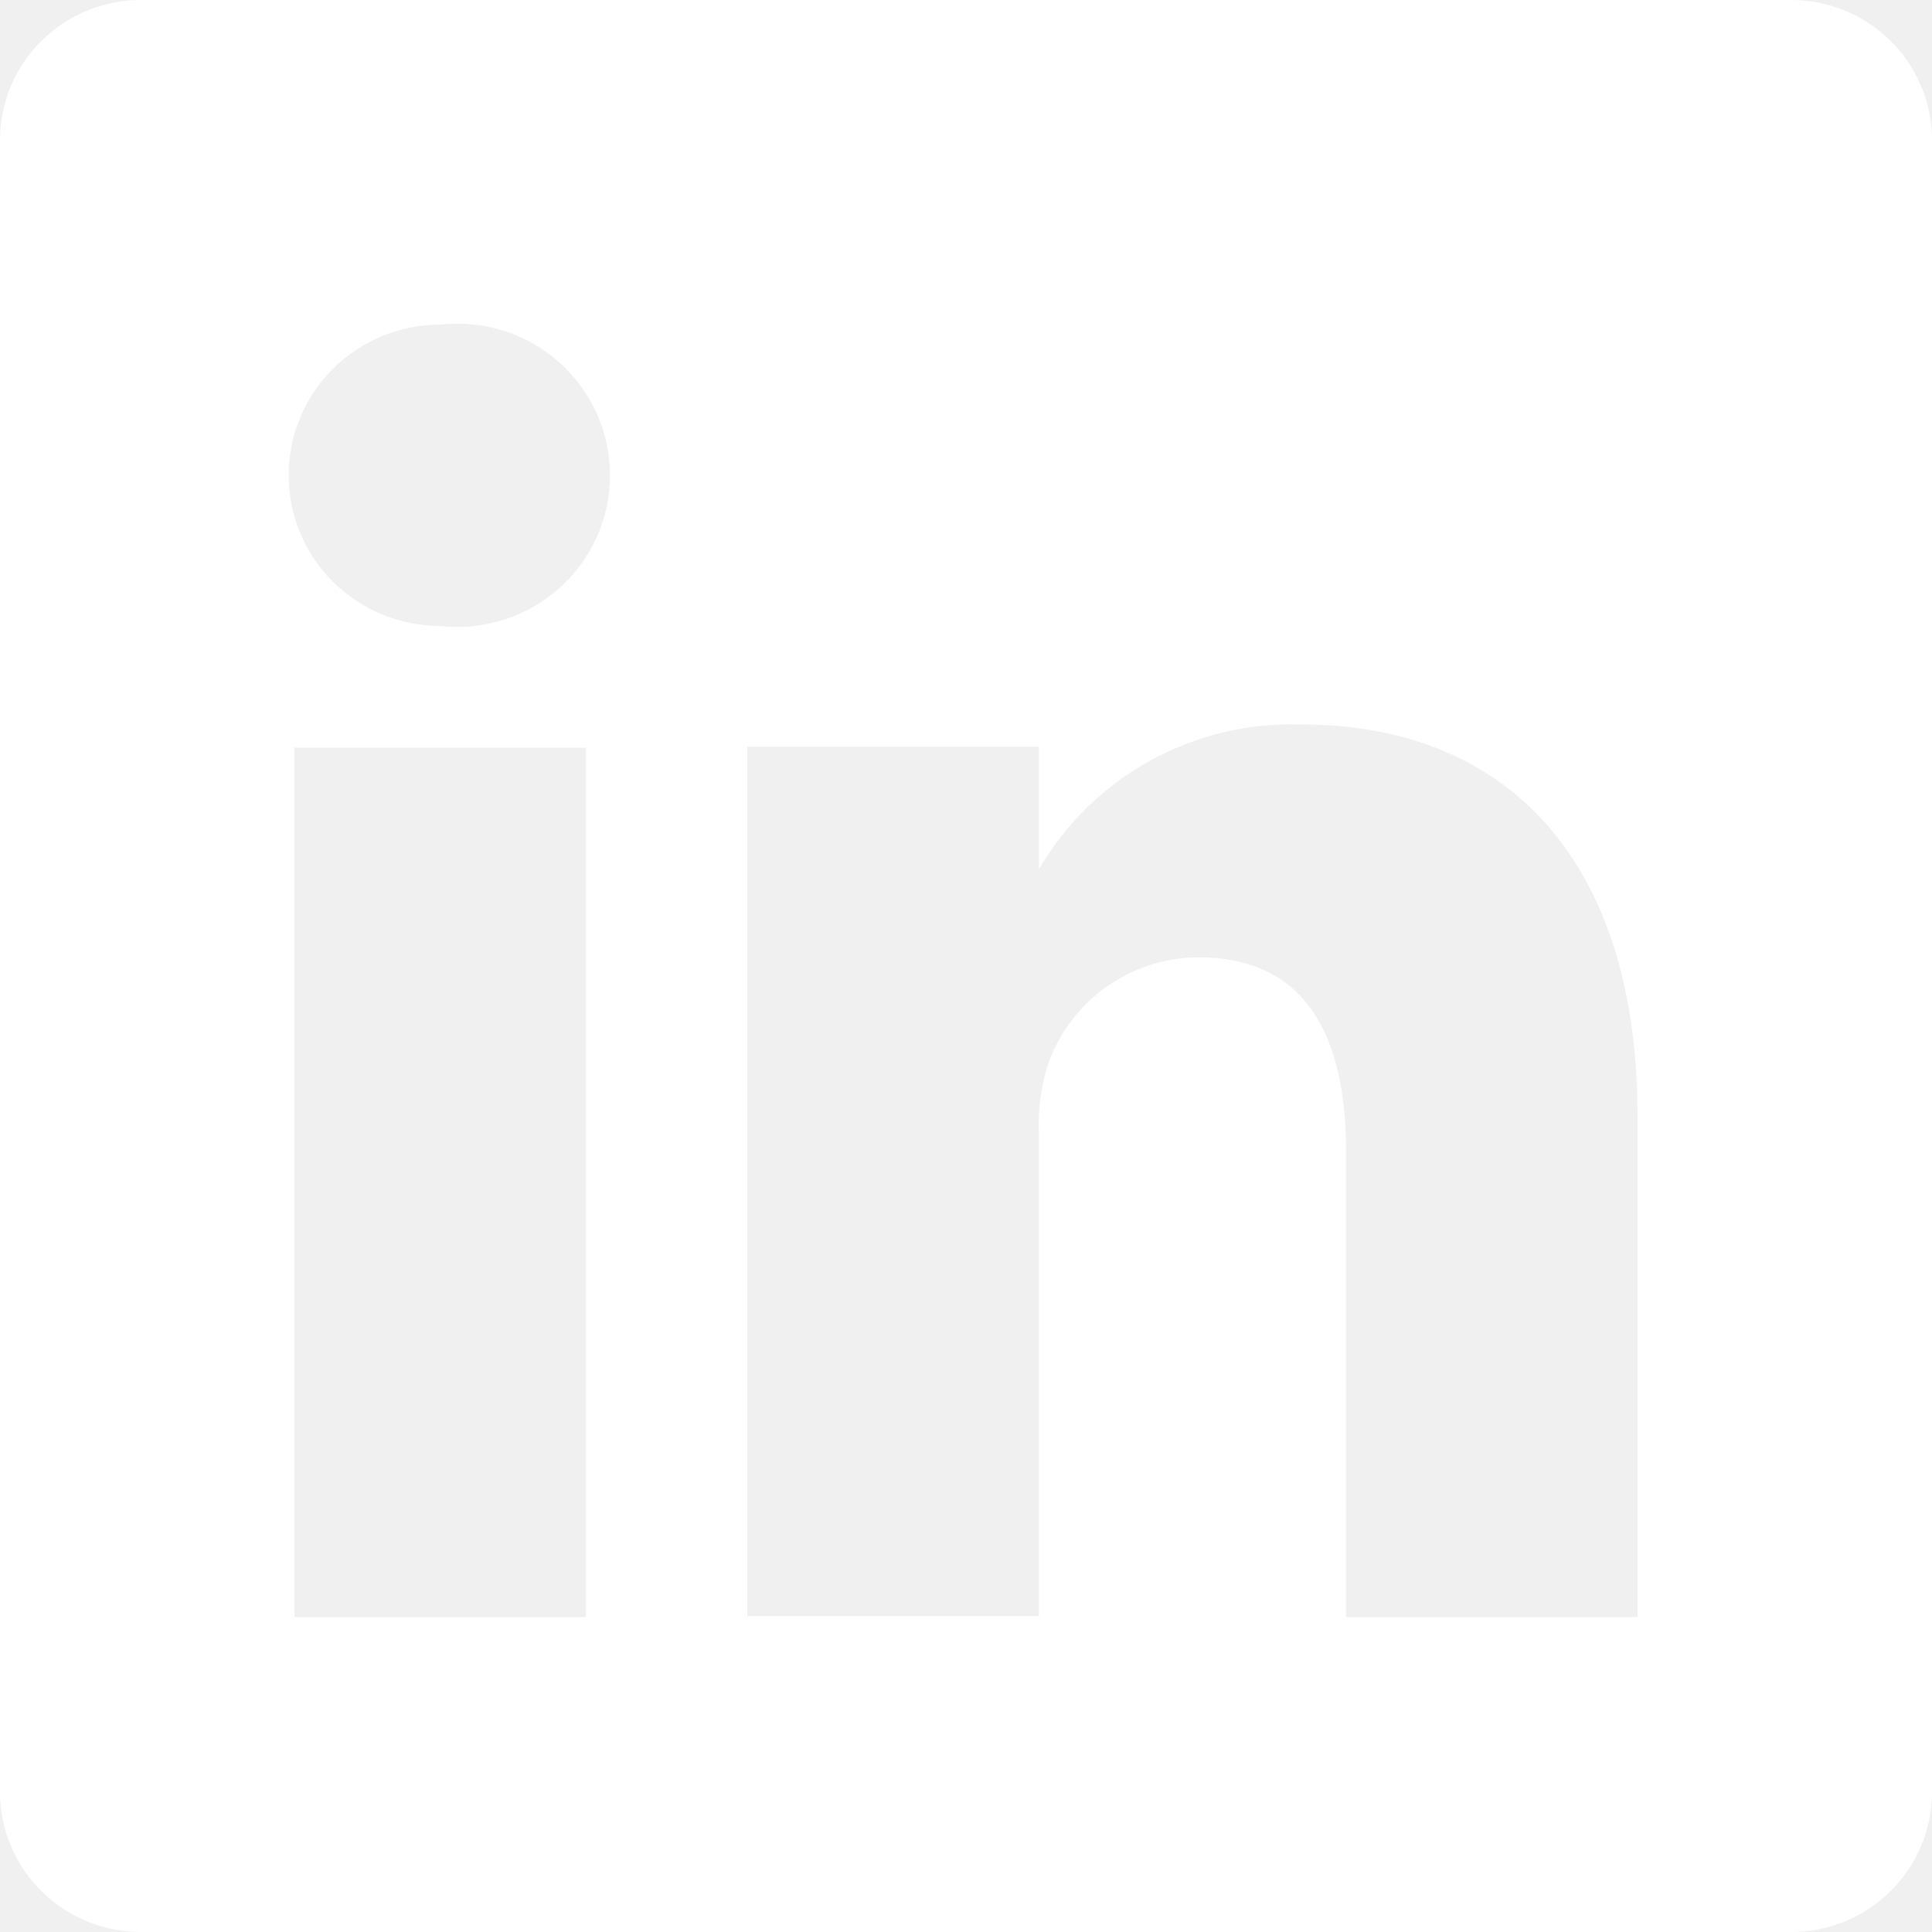
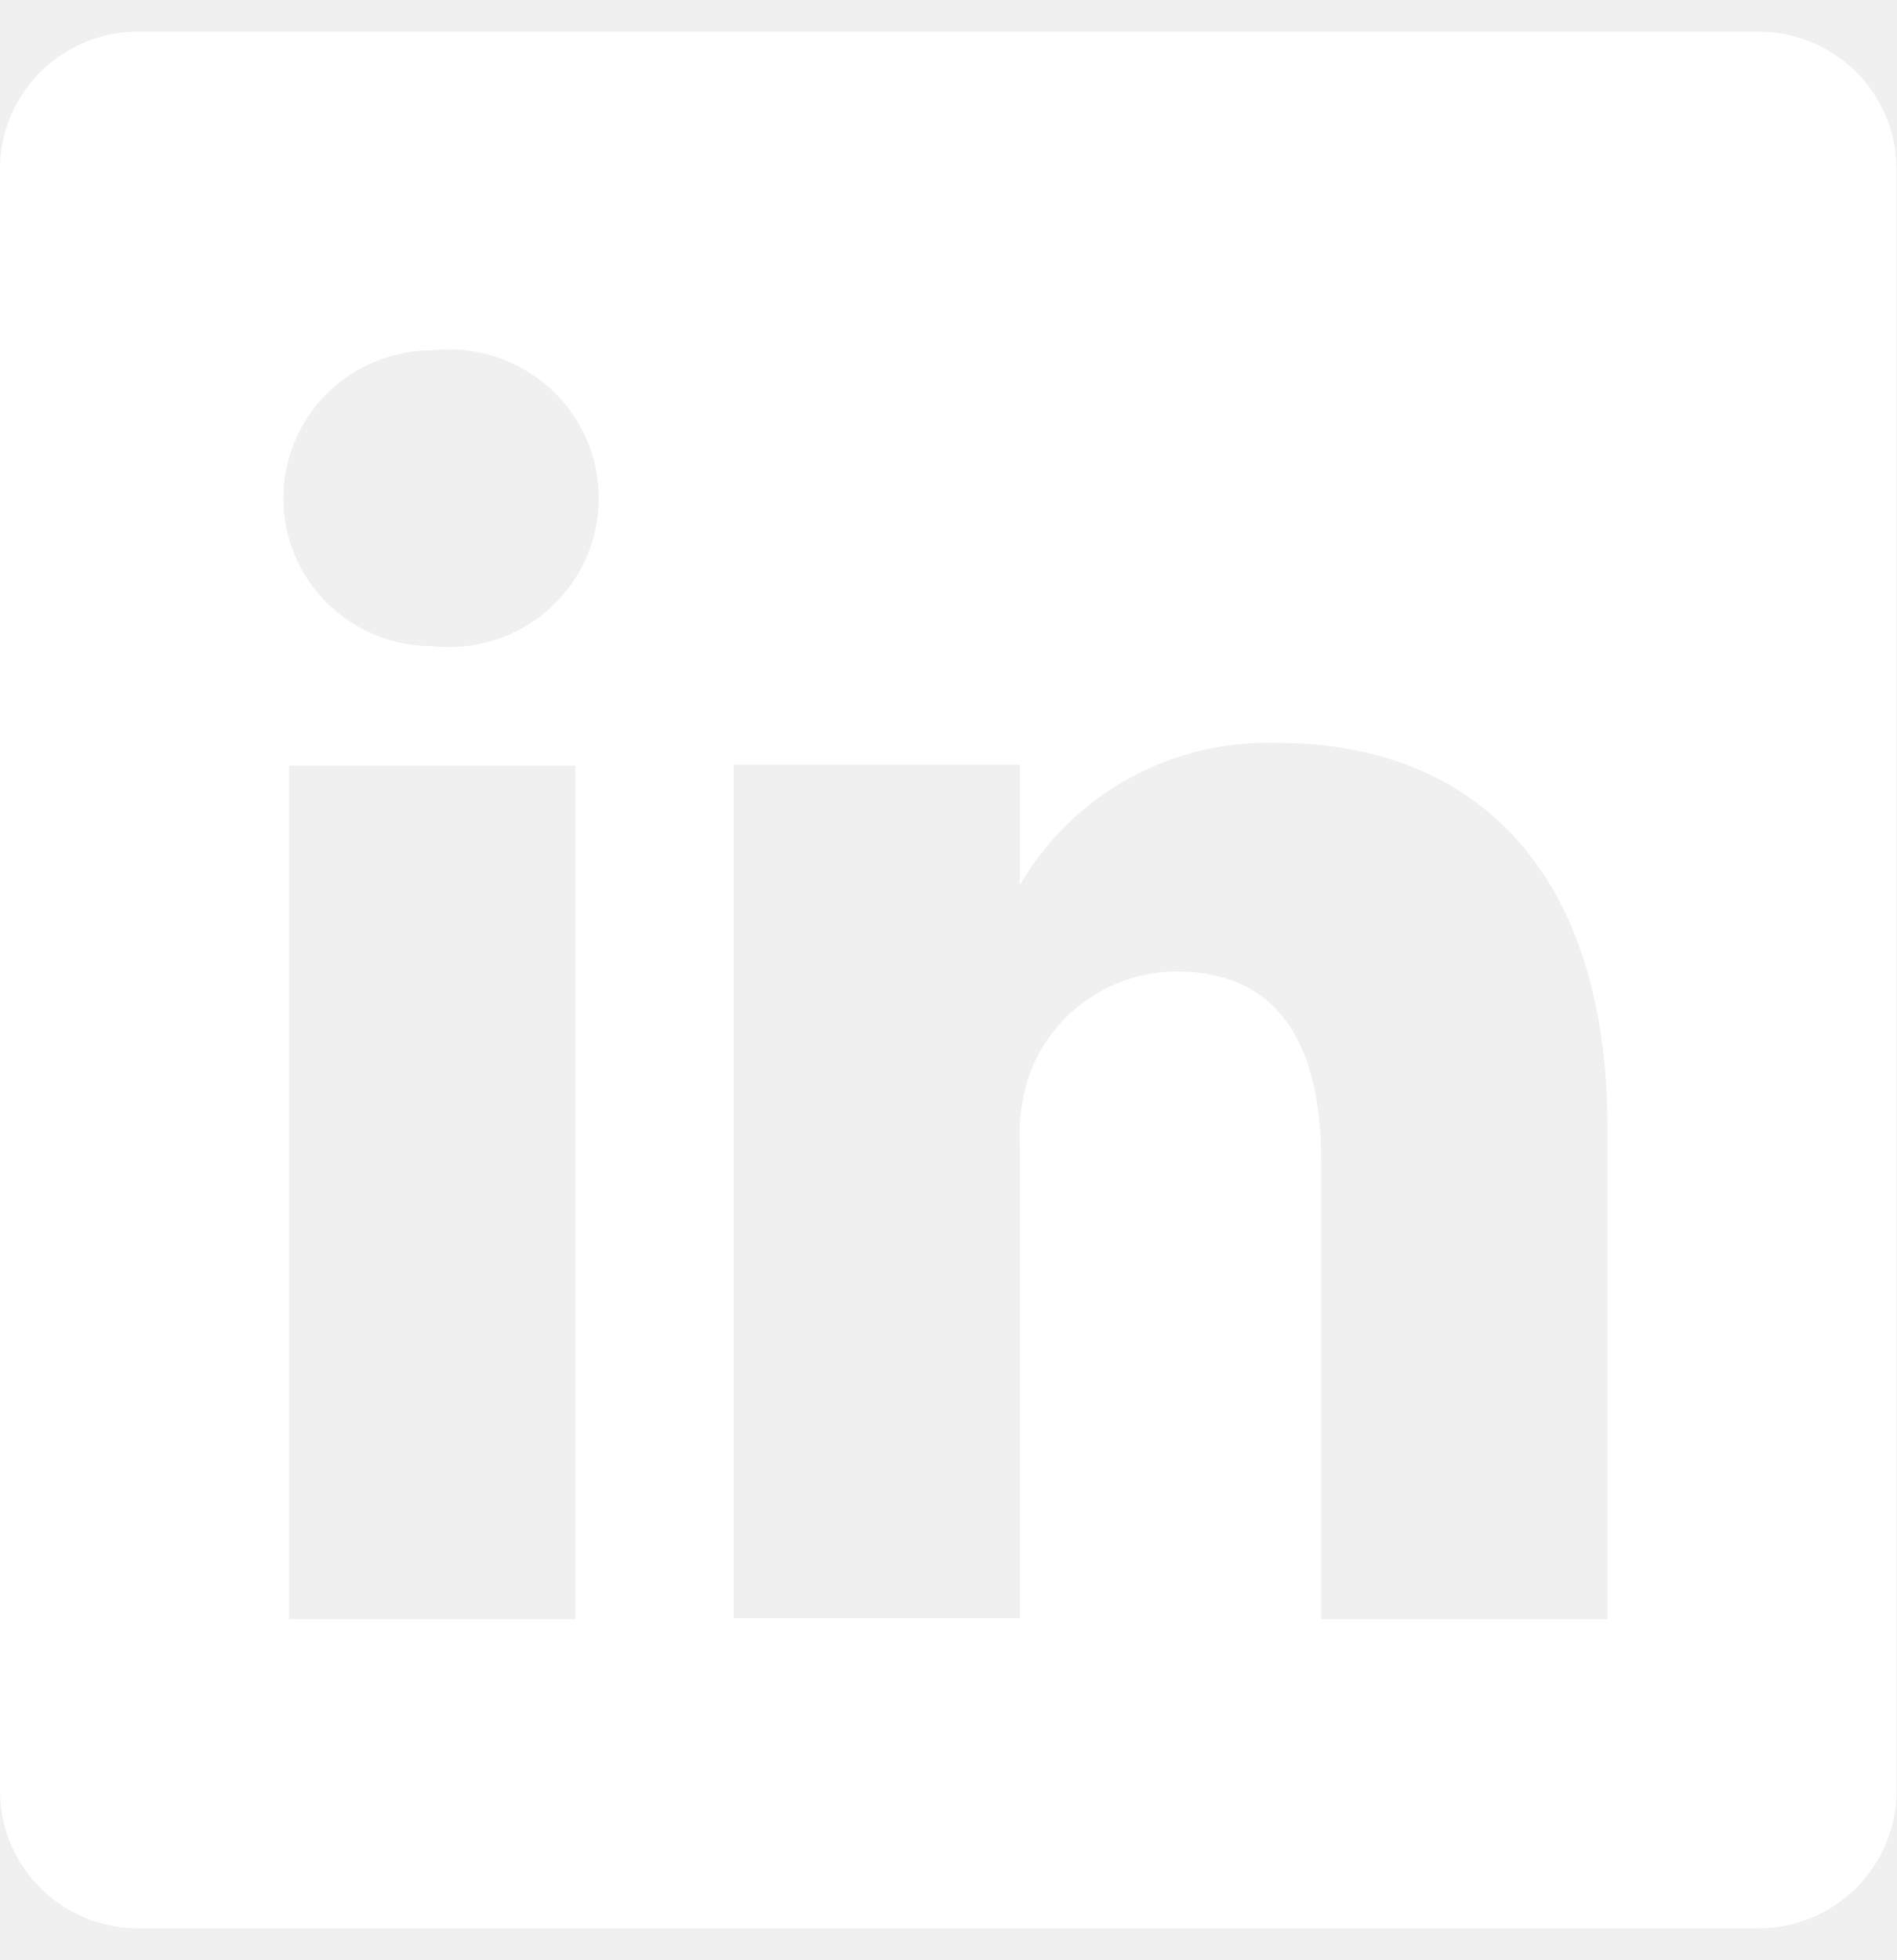
- <svg xmlns="http://www.w3.org/2000/svg" width="35" height="35" viewBox="0 0 35 35" fill="none">
-   <path d="M32.412 0H2.588C2.253 -0.004 1.92 0.057 1.608 0.18C1.297 0.303 1.013 0.486 0.773 0.719C0.532 0.951 0.34 1.228 0.208 1.534C0.075 1.84 0.005 2.169 0 2.503V32.497C0.005 32.831 0.075 33.16 0.208 33.466C0.34 33.772 0.532 34.049 0.773 34.281C1.013 34.514 1.297 34.697 1.608 34.82C1.92 34.943 2.253 35.004 2.588 35H32.412C32.747 35.004 33.08 34.943 33.392 34.82C33.703 34.697 33.987 34.514 34.227 34.281C34.468 34.049 34.66 33.772 34.792 33.466C34.925 33.16 34.995 32.831 35 32.497V2.503C34.995 2.169 34.925 1.84 34.792 1.534C34.66 1.228 34.468 0.951 34.227 0.719C33.987 0.486 33.703 0.303 33.392 0.18C33.08 0.057 32.747 -0.004 32.412 0ZM10.616 29.295H5.335V13.545H10.616V29.295ZM7.975 11.34C7.247 11.34 6.548 11.053 6.033 10.54C5.518 10.028 5.229 9.334 5.229 8.61C5.229 7.886 5.518 7.192 6.033 6.68C6.548 6.168 7.247 5.88 7.975 5.88C8.362 5.837 8.754 5.875 9.125 5.992C9.496 6.109 9.838 6.303 10.128 6.561C10.418 6.819 10.651 7.134 10.81 7.487C10.969 7.841 11.051 8.223 11.051 8.61C11.051 8.997 10.969 9.38 10.81 9.733C10.651 10.086 10.418 10.402 10.128 10.659C9.838 10.917 9.496 11.111 9.125 11.228C8.754 11.346 8.362 11.384 7.975 11.34ZM29.666 29.295H24.384V20.843C24.384 18.725 23.627 17.343 21.708 17.343C21.114 17.347 20.535 17.532 20.051 17.873C19.566 18.214 19.198 18.695 18.997 19.25C18.859 19.661 18.799 20.095 18.82 20.527V29.277H13.539C13.539 29.277 13.539 14.963 13.539 13.528H18.82V15.75C19.3 14.922 19.998 14.241 20.839 13.778C21.68 13.316 22.631 13.09 23.591 13.125C27.113 13.125 29.666 15.383 29.666 20.23V29.295Z" fill="white" />
+ <svg xmlns="http://www.w3.org/2000/svg" width="30" height="31" viewBox="0 0 30 31" fill="none">
+   <path d="M27.782 0.5H2.218C1.931 0.496 1.646 0.549 1.379 0.654C1.112 0.76 0.868 0.917 0.662 1.116C0.456 1.315 0.292 1.553 0.178 1.815C0.064 2.077 0.004 2.36 0 2.645V28.355C0.004 28.64 0.064 28.922 0.178 29.185C0.292 29.447 0.456 29.685 0.662 29.884C0.868 30.083 1.112 30.24 1.379 30.346C1.646 30.451 1.931 30.504 2.218 30.5H27.782C28.069 30.504 28.354 30.451 28.621 30.346C28.888 30.24 29.132 30.083 29.338 29.884C29.544 29.685 29.708 29.447 29.822 29.185C29.936 28.922 29.996 28.64 30 28.355V2.645C29.996 2.36 29.936 2.077 29.822 1.815C29.708 1.553 29.544 1.315 29.338 1.116C29.132 0.917 28.888 0.76 28.621 0.654C28.354 0.549 28.069 0.496 27.782 0.5ZM9.1 25.61H4.572V12.11H9.1V25.61ZM6.836 10.22C6.212 10.22 5.613 9.974 5.171 9.535C4.73 9.096 4.482 8.501 4.482 7.88C4.482 7.26 4.73 6.664 5.171 6.226C5.613 5.787 6.212 5.54 6.836 5.54C7.168 5.503 7.503 5.535 7.821 5.636C8.139 5.737 8.432 5.903 8.681 6.124C8.93 6.344 9.129 6.615 9.265 6.918C9.402 7.221 9.472 7.548 9.472 7.88C9.472 8.212 9.402 8.54 9.265 8.842C9.129 9.145 8.93 9.416 8.681 9.637C8.432 9.858 8.139 10.024 7.821 10.124C7.503 10.225 7.168 10.257 6.836 10.22ZM25.428 25.61H20.9V18.365C20.9 16.55 20.252 15.365 18.607 15.365C18.098 15.369 17.602 15.527 17.186 15.82C16.771 16.112 16.456 16.524 16.283 17C16.165 17.352 16.113 17.724 16.132 18.095V25.595H11.605C11.605 25.595 11.605 13.325 11.605 12.095H16.132V14C16.543 13.291 17.141 12.706 17.862 12.31C18.582 11.913 19.398 11.72 20.221 11.75C23.239 11.75 25.428 13.685 25.428 17.84V25.61Z" fill="white" />
</svg>
